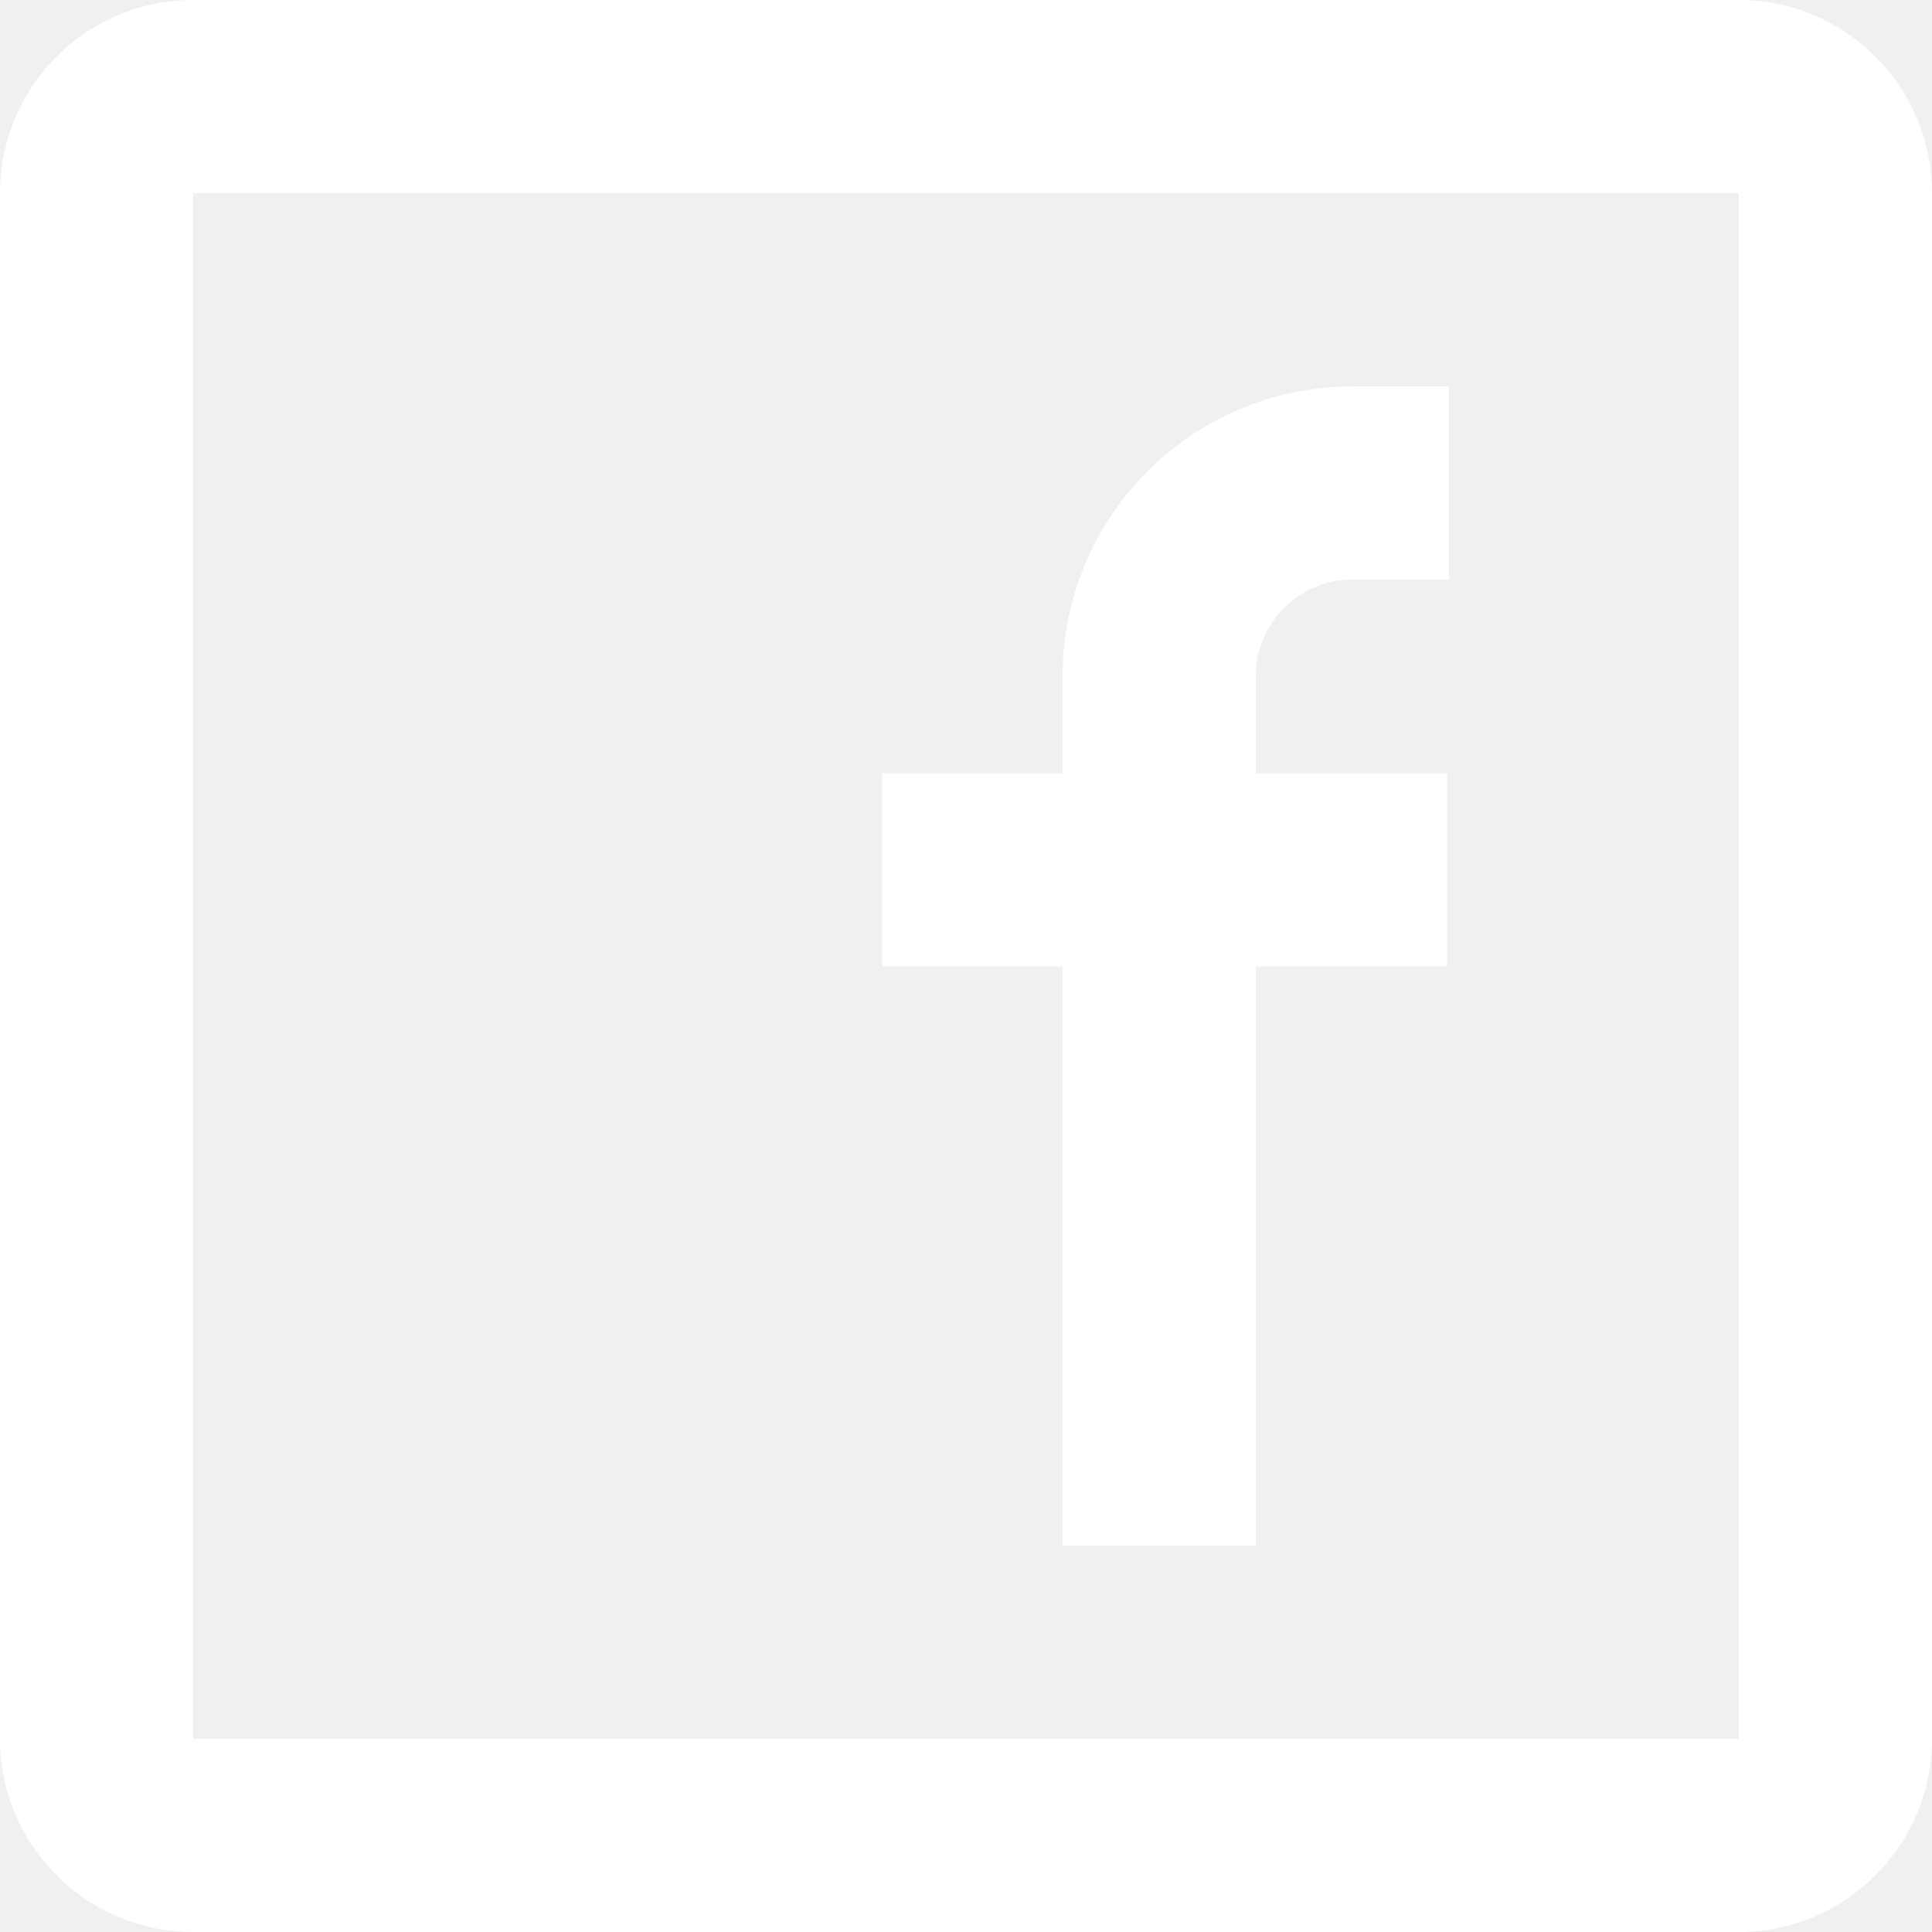
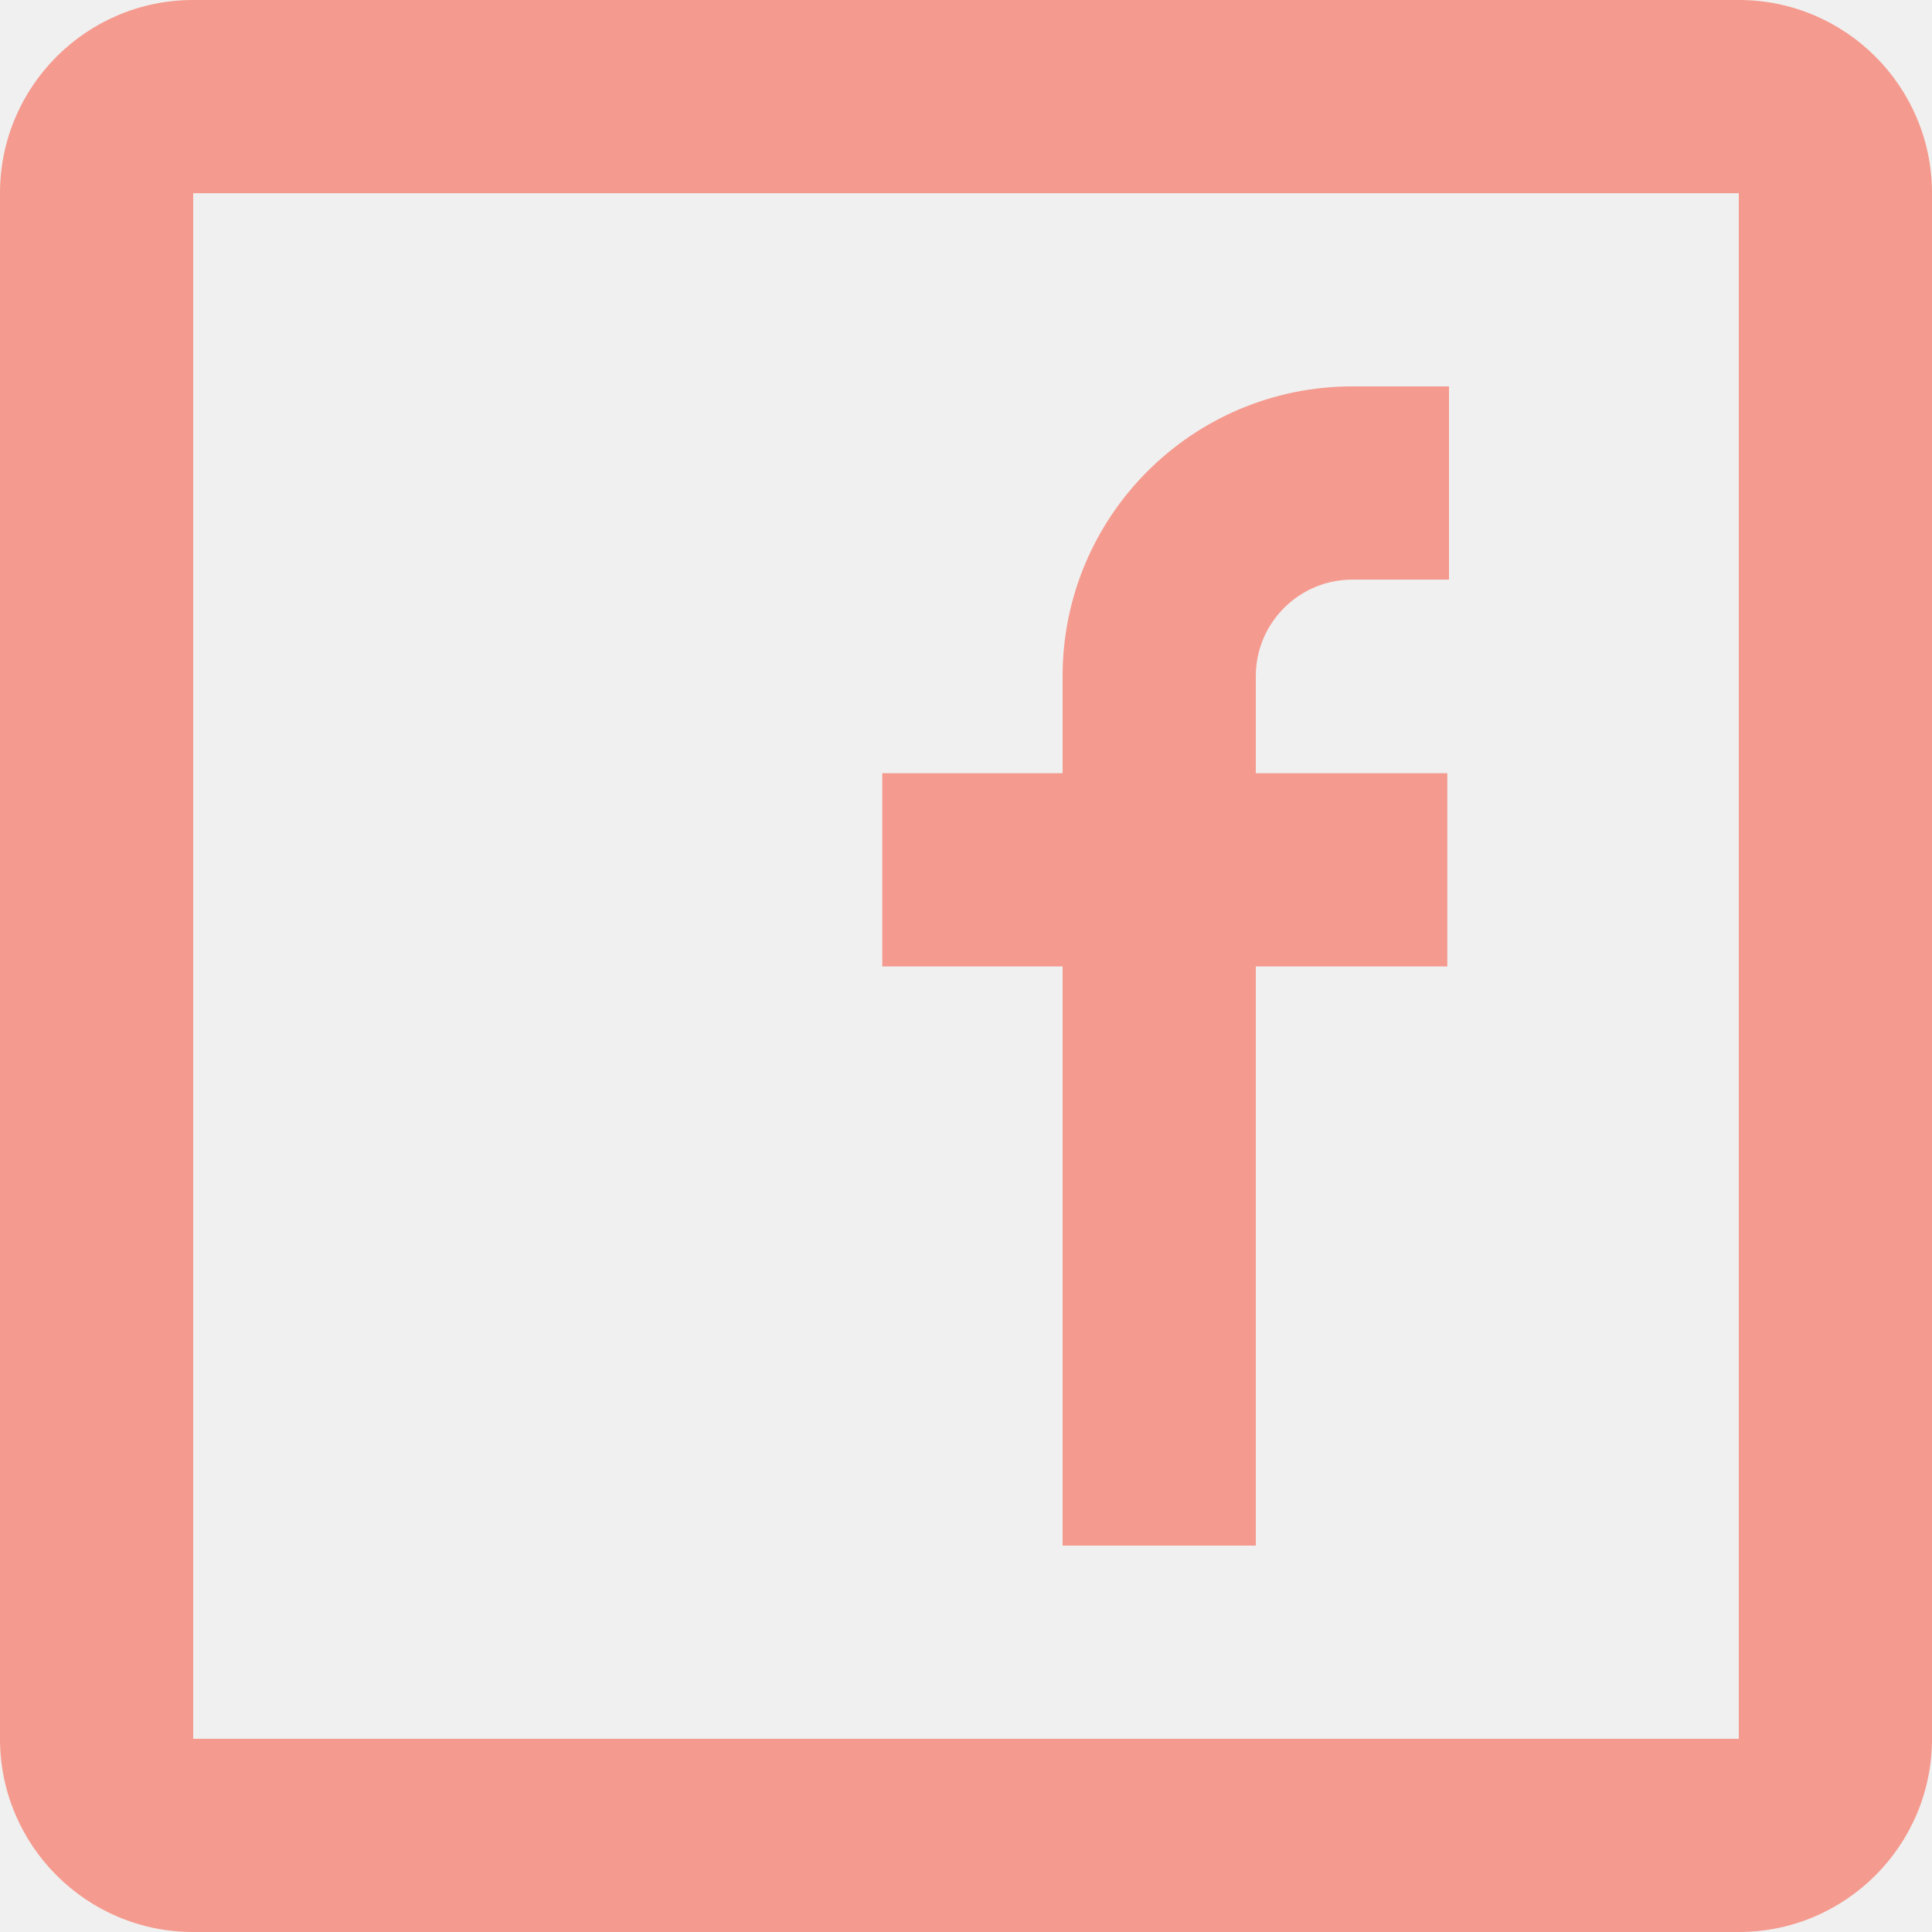
<svg xmlns="http://www.w3.org/2000/svg" width="24" height="24" viewBox="0 0 24 24" fill="none">
-   <path fill-rule="evenodd" clip-rule="evenodd" d="M2.4 0H21.6C22.925 0 24 1.075 24 2.4V21.6C24 22.925 22.925 24 21.6 24H2.4C1.075 24 0 22.925 0 21.6V2.4C0 1.075 1.075 0 2.4 0ZM2.4 2.4V21.6H21.6V2.4H2.4ZM10.96 12.005H13.2V19.2H15.6V12.005H17.979V9.605H15.6V8.4C15.6 7.737 16.137 7.2 16.8 7.2H18V4.8H16.8C14.812 4.8 13.2 6.412 13.2 8.4V9.605H10.96V12.005Z" fill="#ffffff" />
+   <path fill-rule="evenodd" clip-rule="evenodd" d="M2.4 0H21.6C22.925 0 24 1.075 24 2.4V21.6C24 22.925 22.925 24 21.6 24H2.4C1.075 24 0 22.925 0 21.6V2.4C0 1.075 1.075 0 2.4 0ZM2.4 2.4V21.6H21.6V2.4H2.4ZM10.96 12.005H13.2V19.2H15.6V12.005H17.979V9.605H15.6V8.4C15.6 7.737 16.137 7.2 16.8 7.2H18V4.8H16.8C14.812 4.8 13.2 6.412 13.2 8.4V9.605H10.96V12.005Z" fill="#FA442D80" />
</svg>
